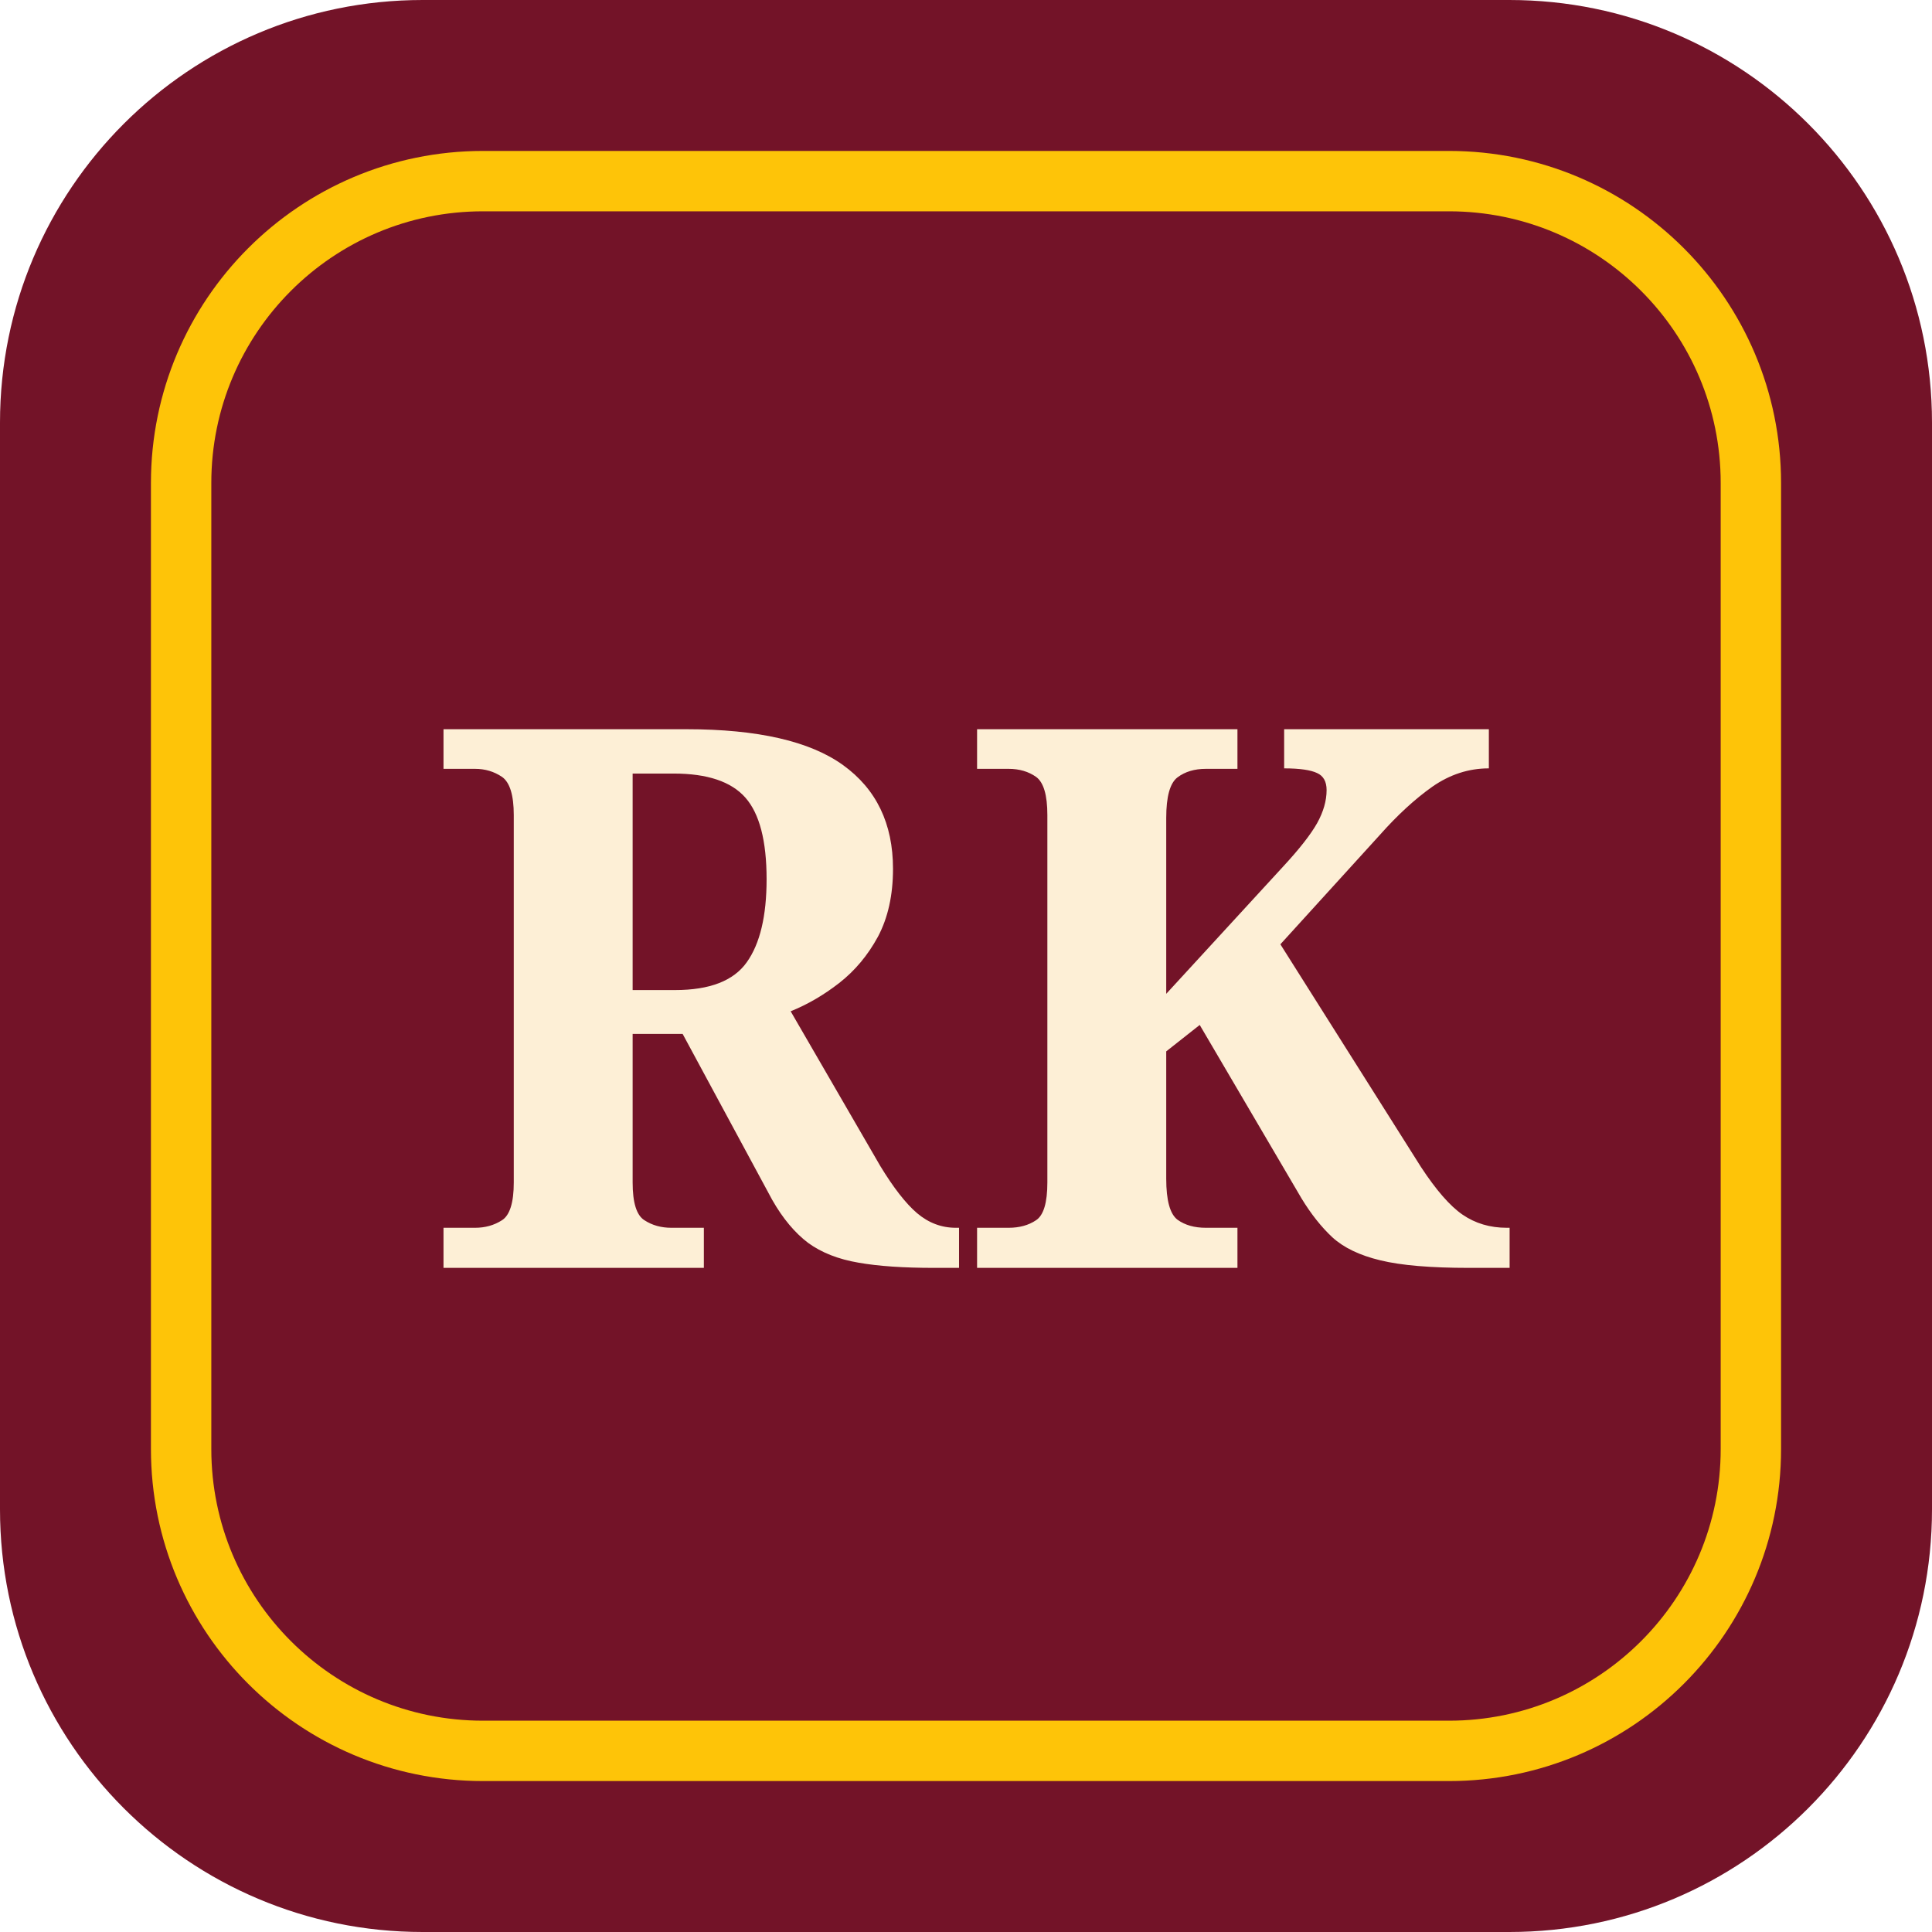
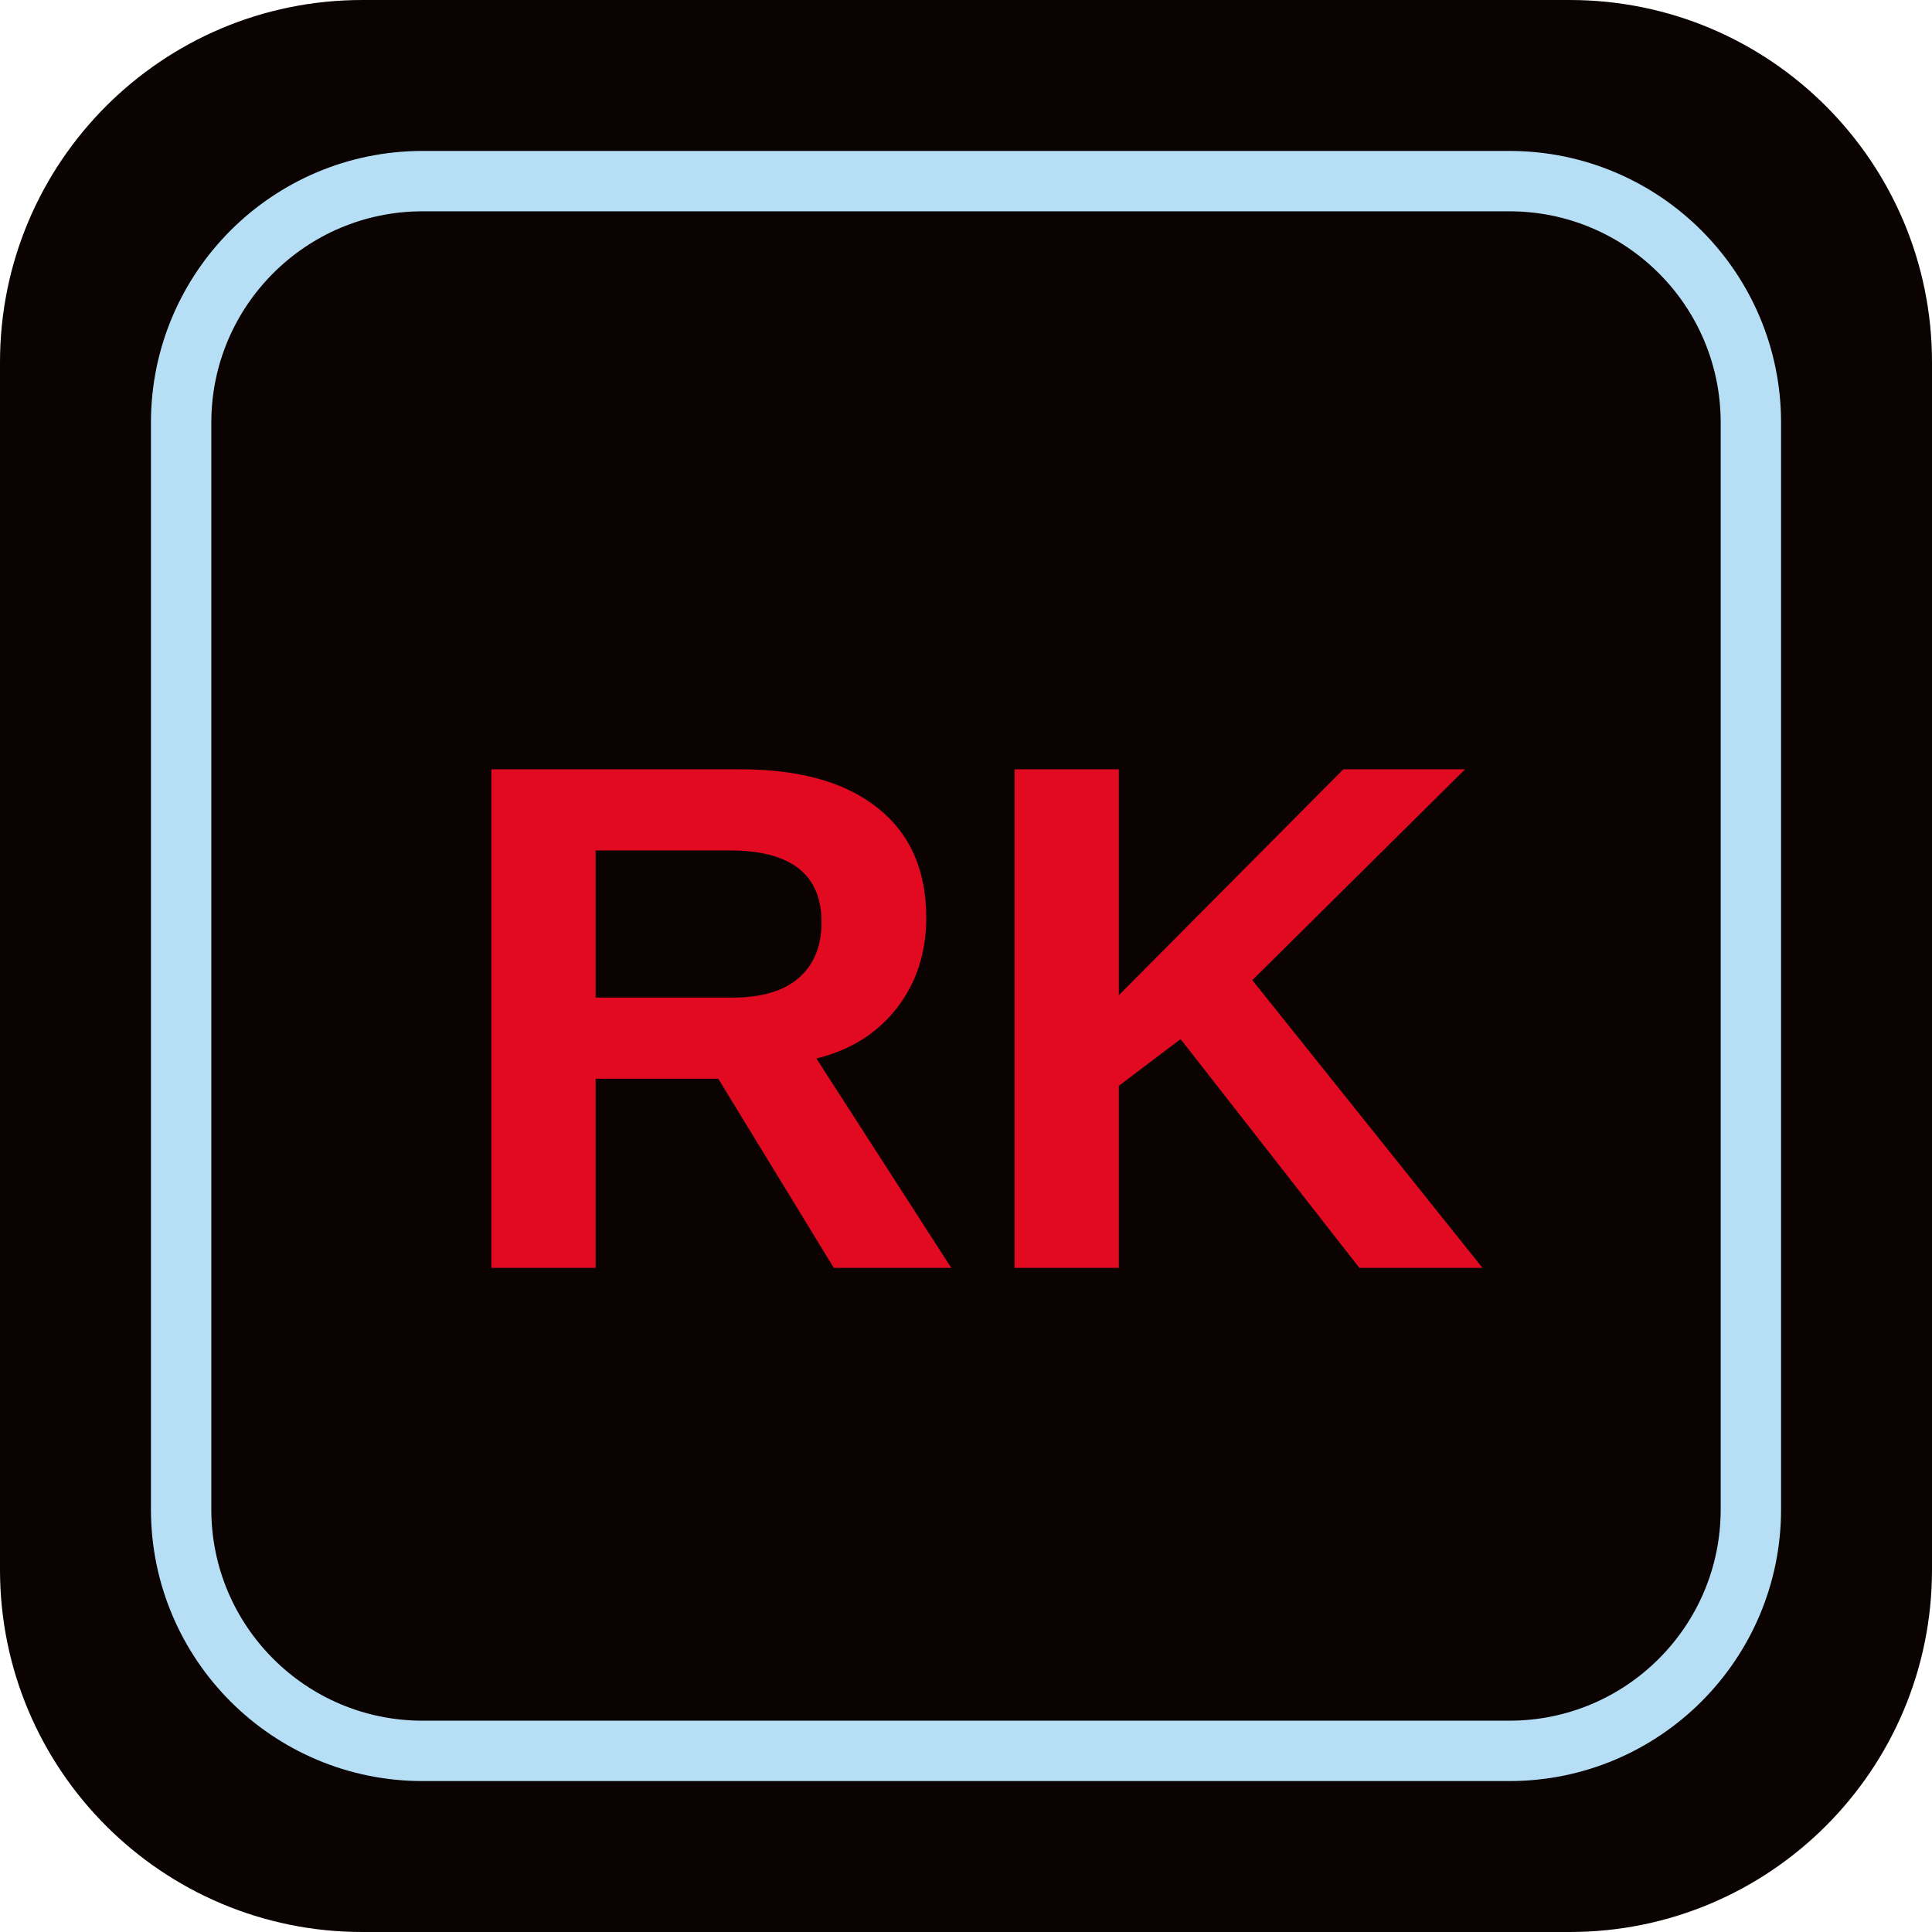
<svg xmlns="http://www.w3.org/2000/svg" viewBox="0 0 64 64">
-   <rect width="64" height="64" rx="14" fill="#731328" />
-   <rect x="6" y="6" width="52" height="52" rx="10" fill="none" stroke="#FEC408" stroke-width="2" />
-   <text x="32" y="42" text-anchor="middle" font-family="Georgia,serif" font-size="25" font-weight="700" fill="#FDEFD6">RK</text>
+   <rect width="64" height="64" rx="12" fill="#0A0302" />
+   <rect x="6" y="6" width="52" height="52" rx="8" fill="none" stroke="#B6DFF6" stroke-width="2" />
+   <text x="32" y="42" text-anchor="middle" font-family="Arial,Helvetica,sans-serif" font-size="24" font-weight="800" fill="#E20A21">RK</text>
</svg>
